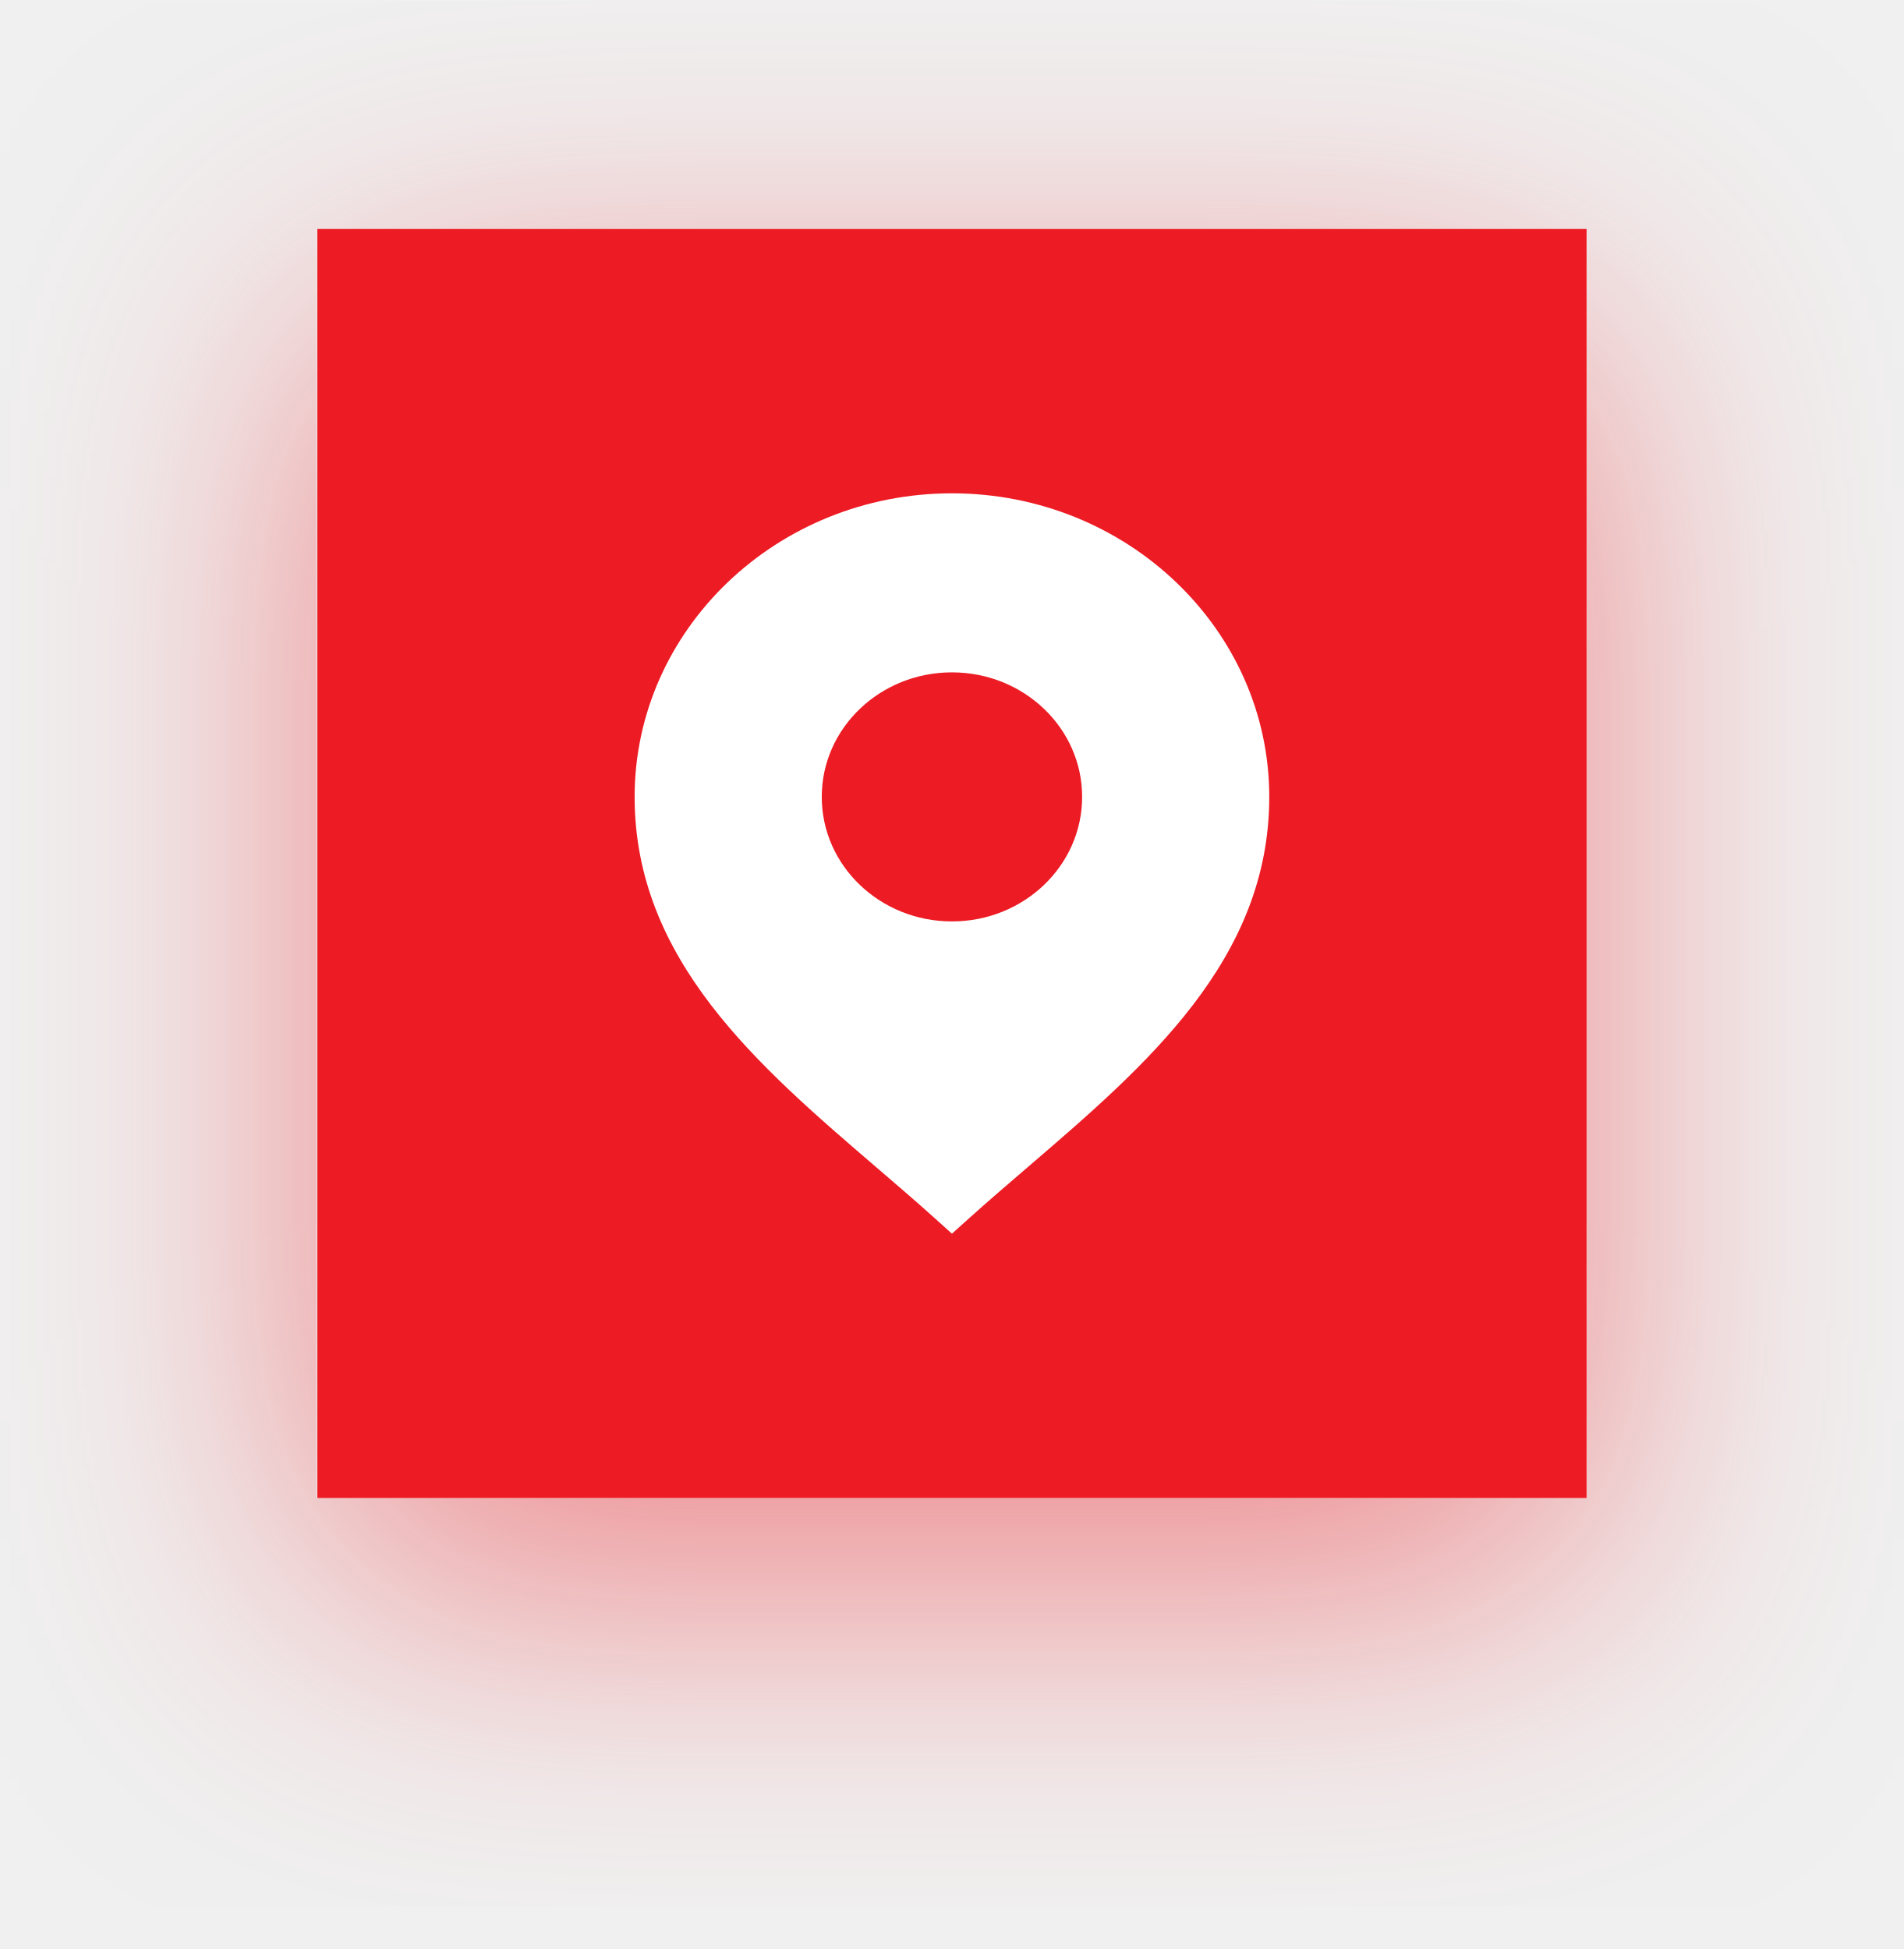
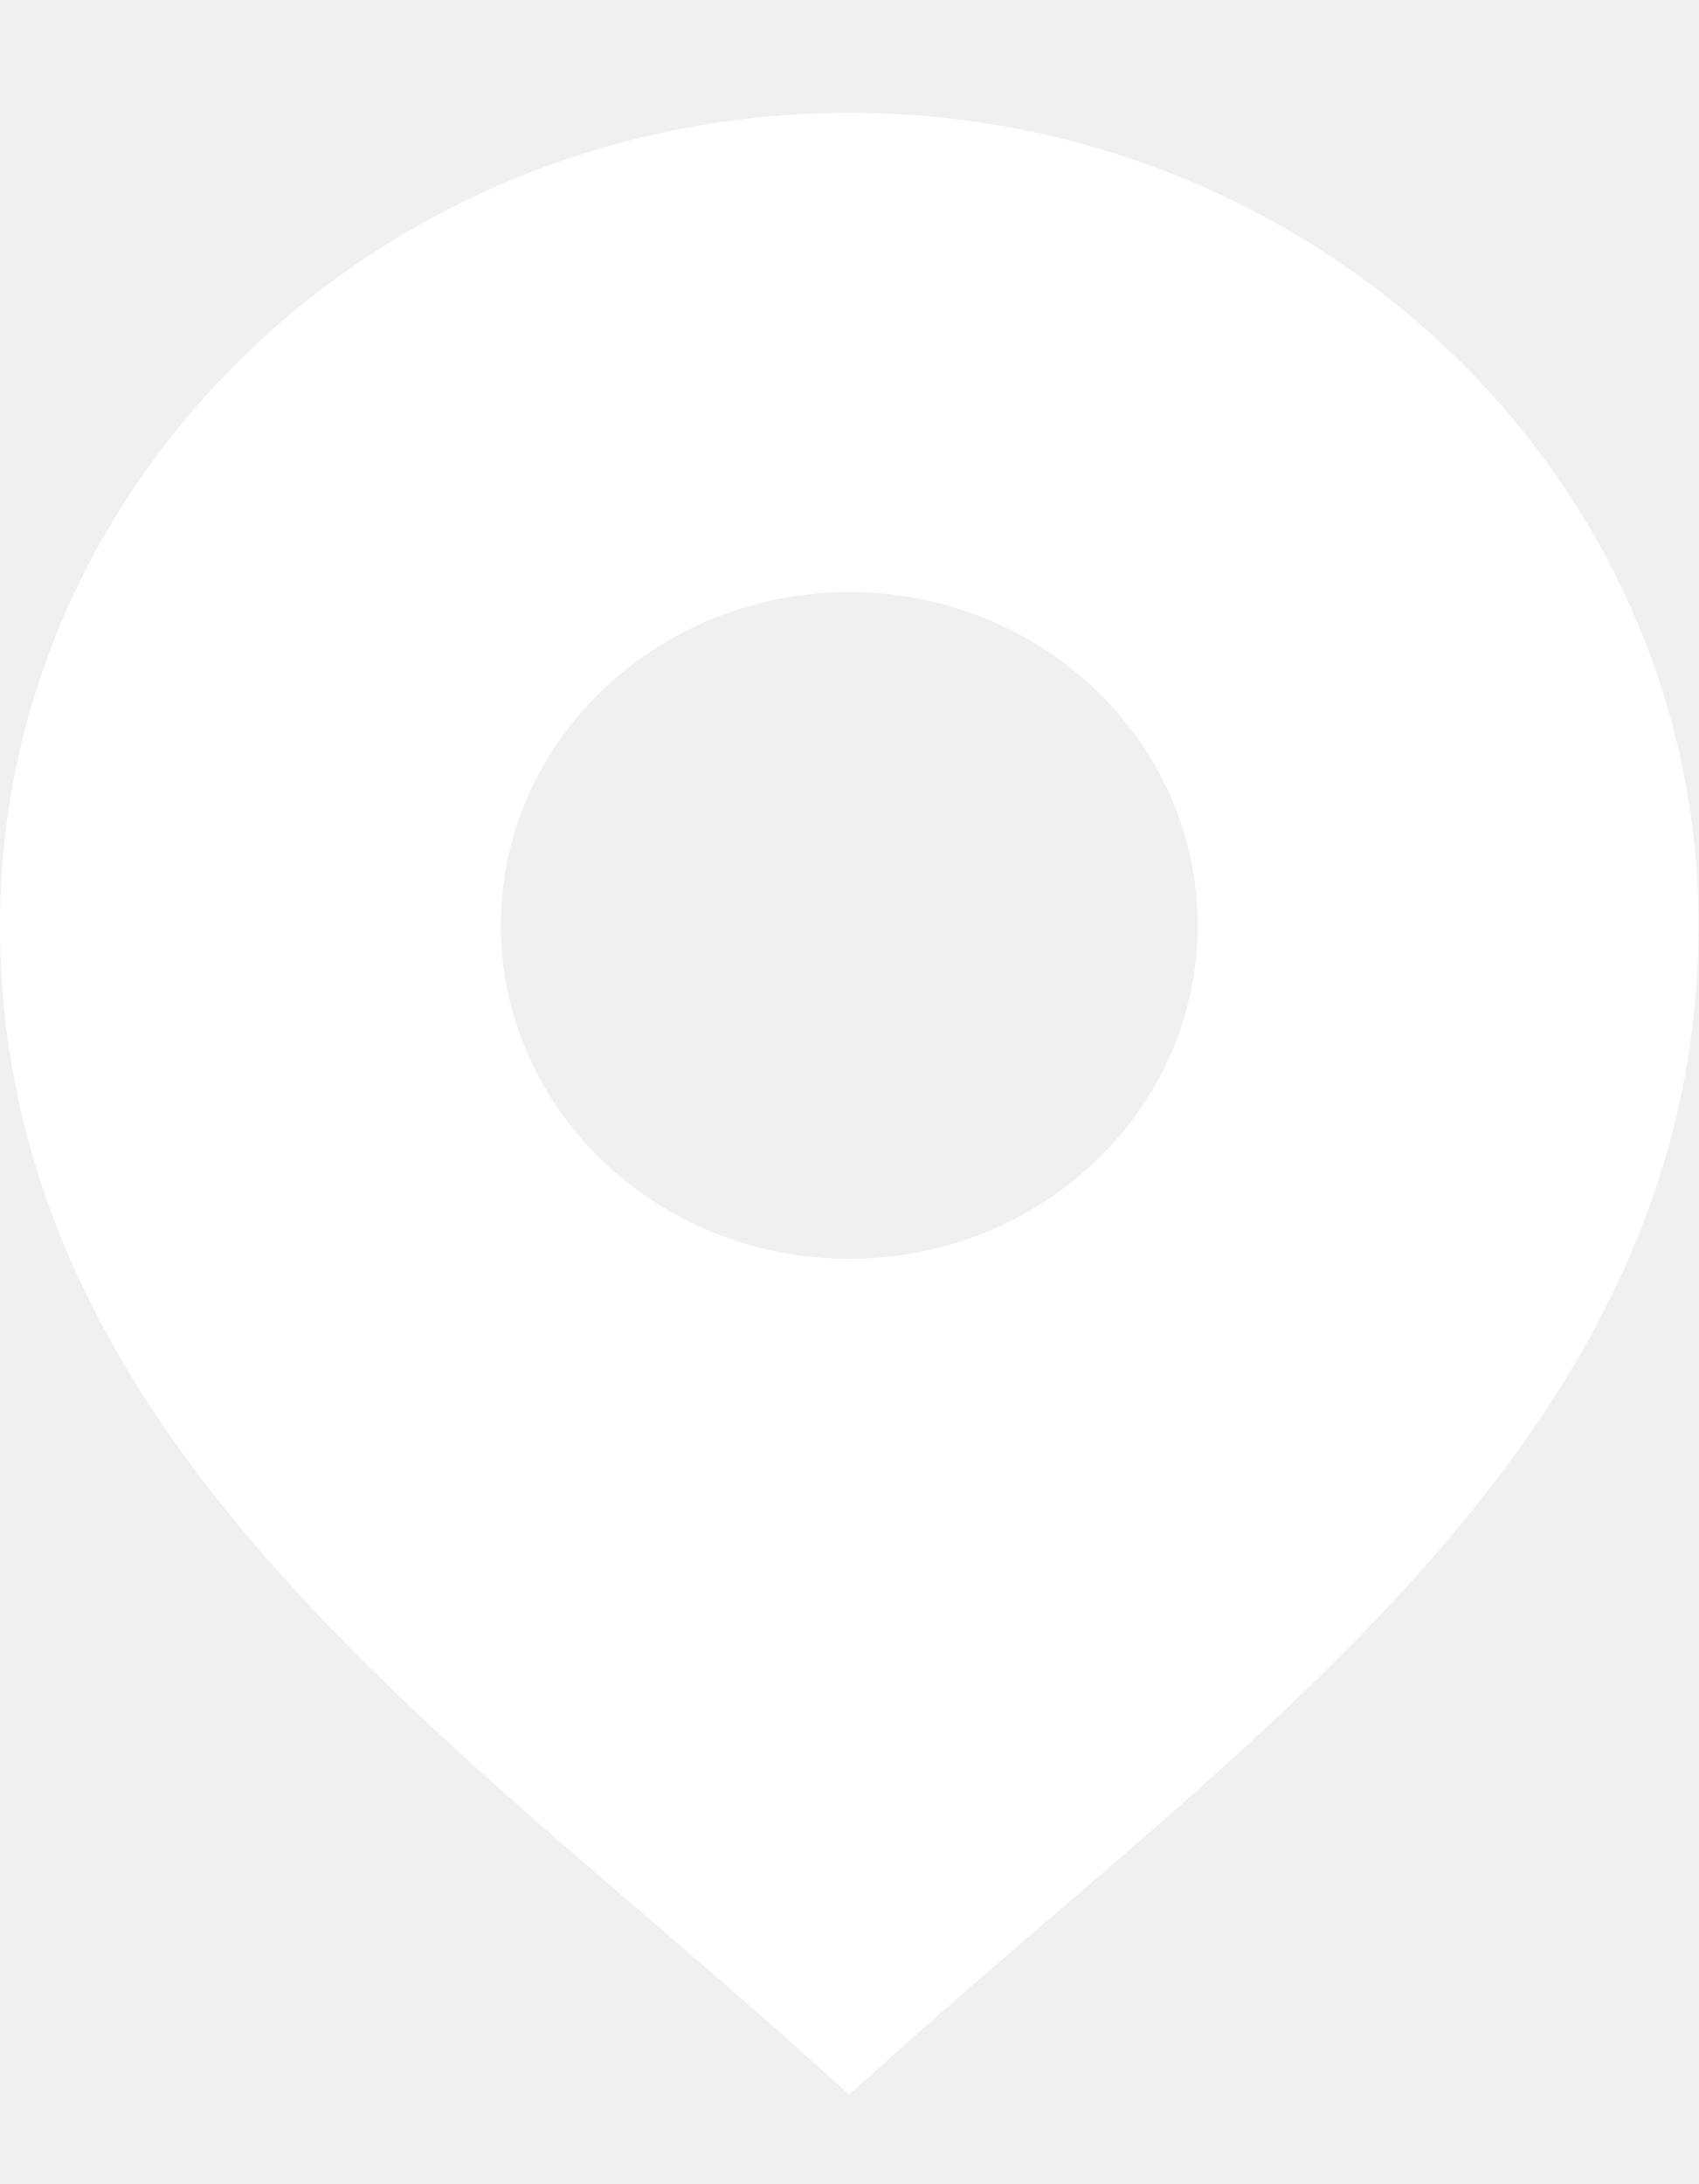
- <svg xmlns="http://www.w3.org/2000/svg" width="42" height="43" viewBox="0 0 42 43" fill="none">
-   <g filter="url(#filter0_d_2_1552)">
-     <rect x="7" y="5.051" width="28" height="28" fill="#ED1C24" />
-     <path d="M21 10.884C17.14 10.884 14 13.889 14 17.581C14 21.177 16.713 23.505 19.335 25.756C19.774 26.133 20.21 26.507 20.631 26.886L21 27.218L21.369 26.886C21.79 26.507 22.226 26.133 22.665 25.756C25.287 23.505 28 21.177 28 17.581C28 13.889 24.86 10.884 21 10.884H21ZM21 20.329C19.414 20.329 18.128 19.099 18.128 17.581C18.128 16.064 19.414 14.834 21 14.834C22.586 14.834 23.872 16.064 23.872 17.581C23.872 19.099 22.586 20.329 21 20.329Z" fill="white" />
-   </g>
-   <defs>
-     <filter id="filter0_d_2_1552" x="0" y="0.051" width="42" height="42" filterUnits="userSpaceOnUse" color-interpolation-filters="sRGB">
-       <feFlood flood-opacity="0" result="BackgroundImageFix" />
-       <feColorMatrix in="SourceAlpha" type="matrix" values="0 0 0 0 0 0 0 0 0 0 0 0 0 0 0 0 0 0 127 0" result="hardAlpha" />
-       <feOffset dy="2" />
-       <feGaussianBlur stdDeviation="3.5" />
-       <feComposite in2="hardAlpha" operator="out" />
-       <feColorMatrix type="matrix" values="0 0 0 0 0.929 0 0 0 0 0.11 0 0 0 0 0.141 0 0 0 0.5 0" />
-       <feBlend mode="normal" in2="BackgroundImageFix" result="effect1_dropShadow_2_1552" />
-       <feBlend mode="normal" in="SourceGraphic" in2="effect1_dropShadow_2_1552" result="shape" />
-     </filter>
-   </defs>
+ <svg xmlns="http://www.w3.org/2000/svg" width="14" height="18" viewBox="0 0 14 18" fill="none">
+   <path d="M7 0.93C3.14 0.93 0 3.934 0 7.627C0 11.223 2.713 13.551 5.336 15.802C5.774 16.179 6.21 16.553 6.631 16.932L7 17.263L7.369 16.932C7.79 16.553 8.226 16.179 8.664 15.802C11.287 13.551 14 11.223 14 7.627C14 3.934 10.86 0.93 7 0.93H7ZM7 10.375C5.414 10.375 4.128 9.144 4.128 7.627C4.128 6.11 5.414 4.88 7 4.88C8.586 4.88 9.872 6.11 9.872 7.627C9.872 9.144 8.586 10.375 7 10.375Z" fill="white" />
</svg>
